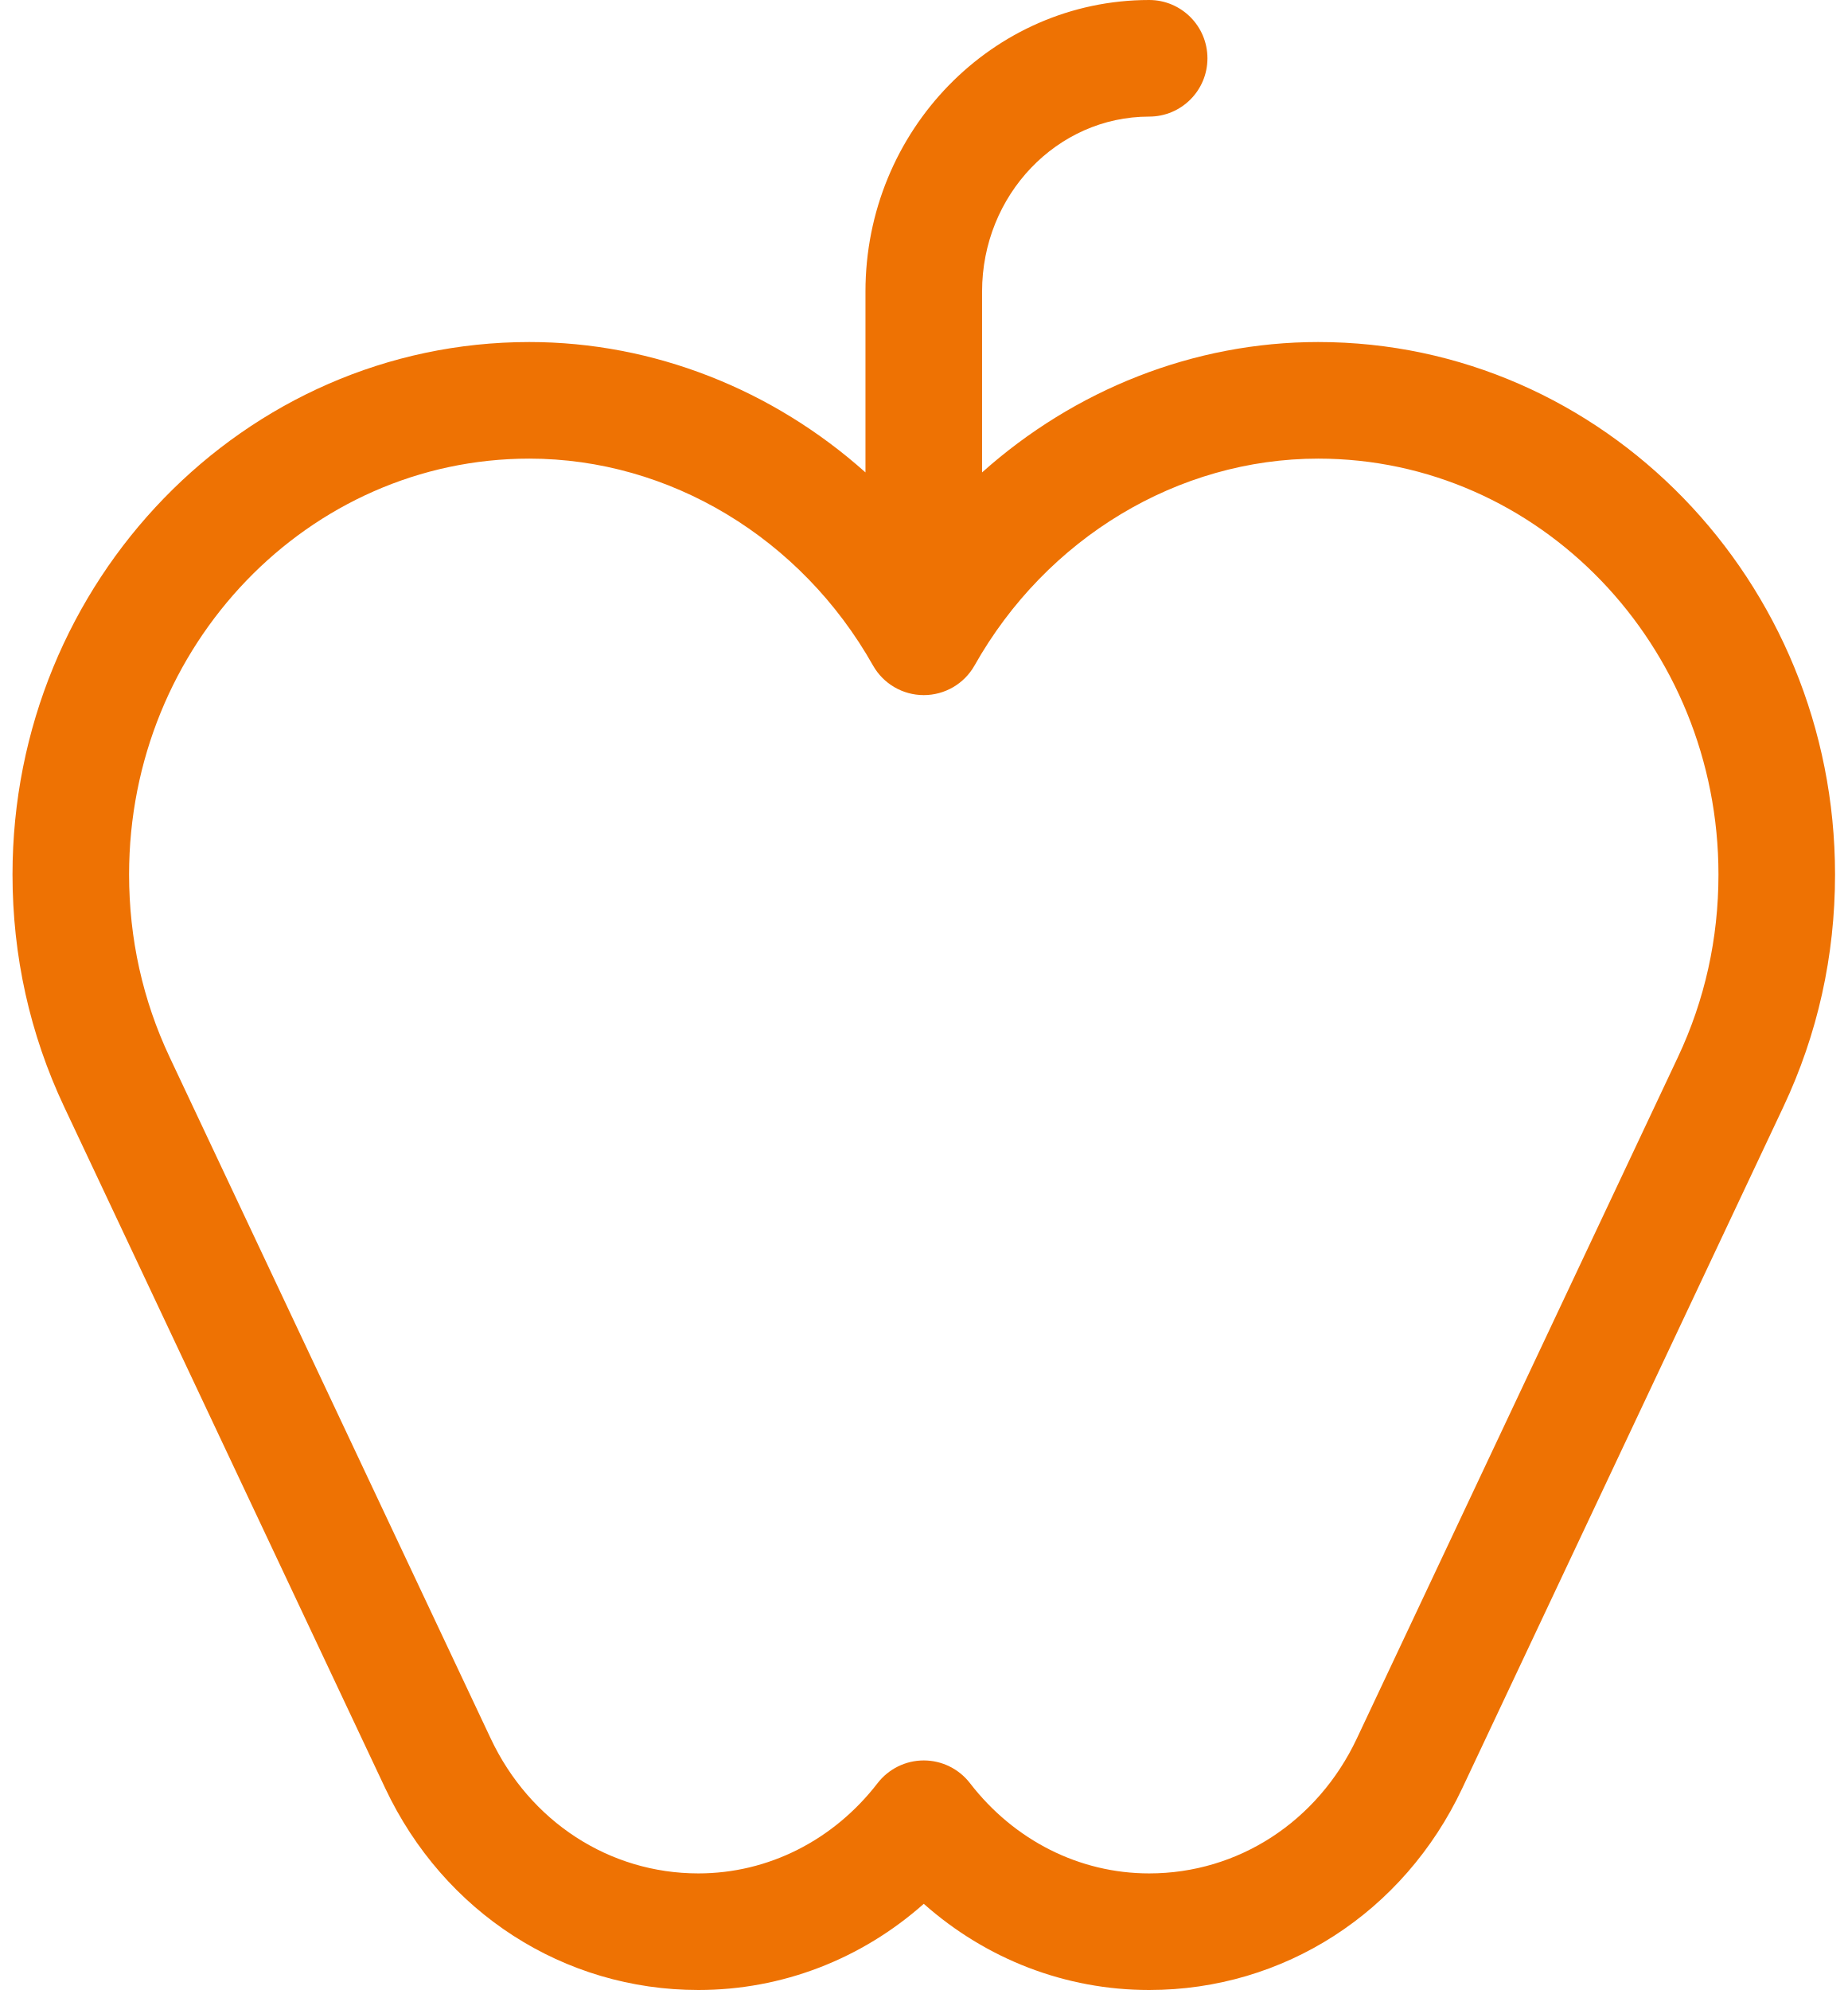
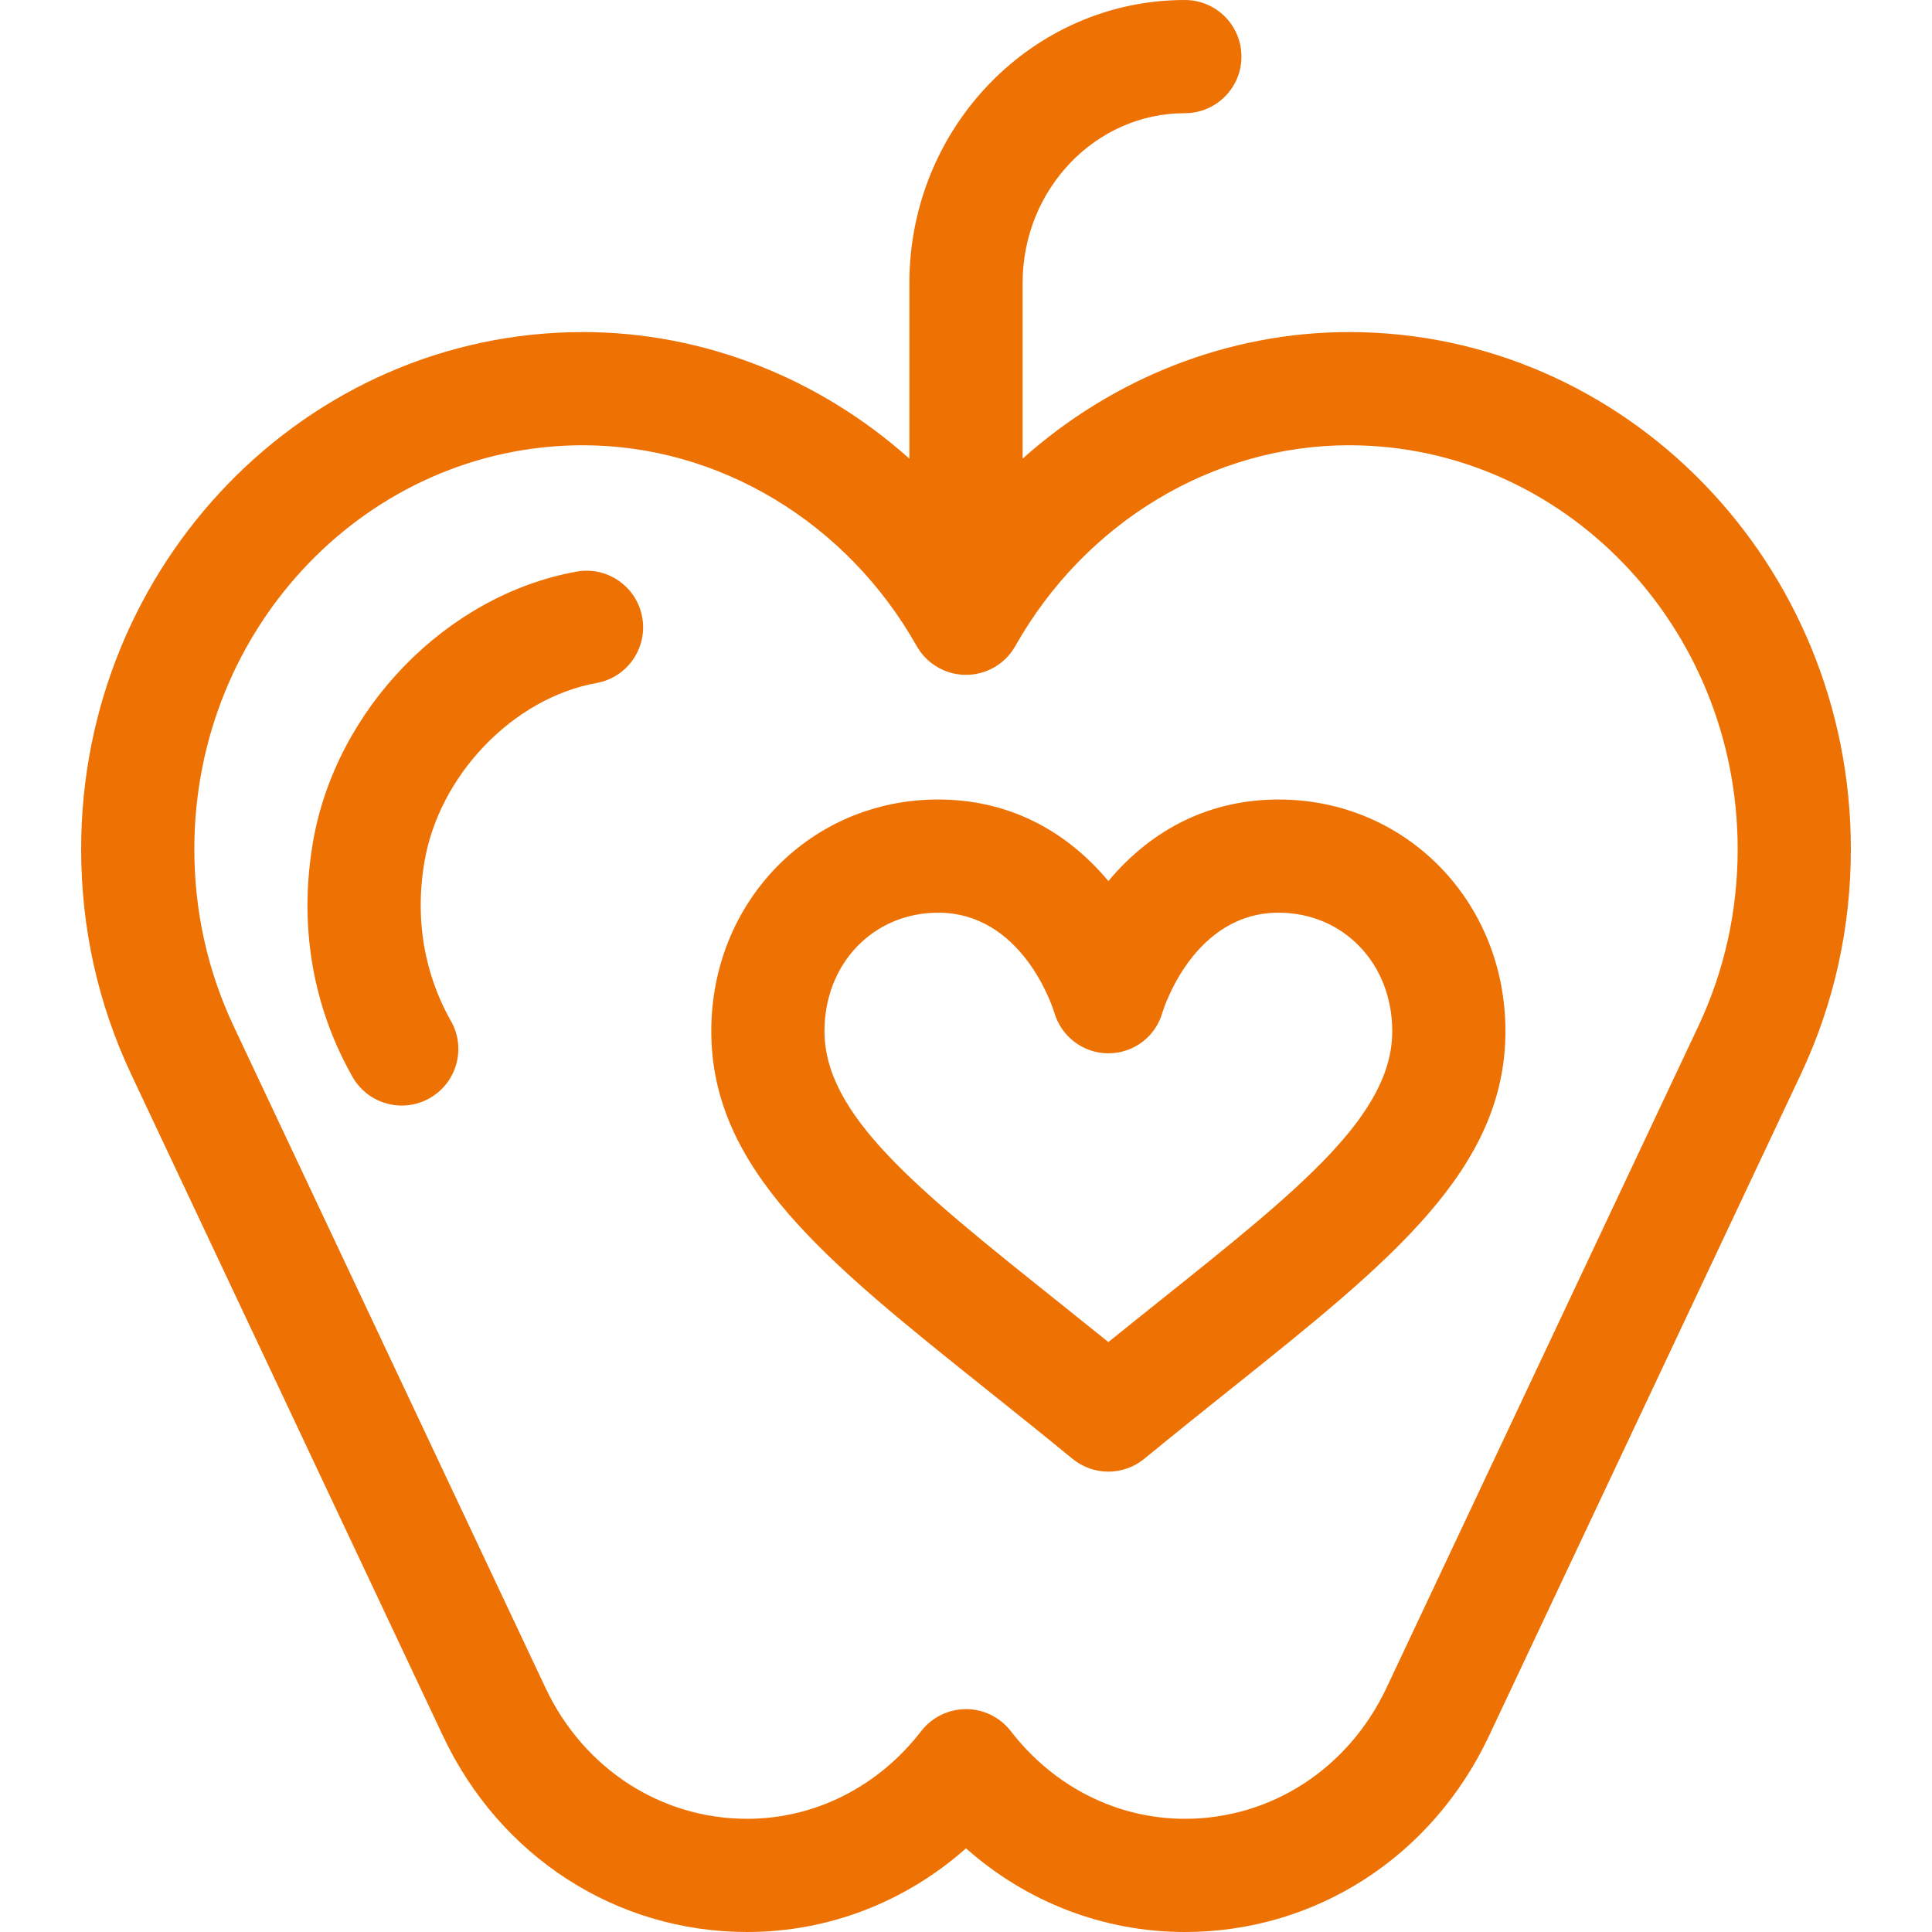
- <svg xmlns="http://www.w3.org/2000/svg" width="52" height="56" viewBox="0 0 52 56" fill="none">
-   <path d="M37.102 9.625C33.597 9.625 30.244 10.968 27.641 13.294V8.203C27.641 5.489 29.75 3.281 32.344 3.281C33.25 3.281 33.984 2.547 33.984 1.641C33.984 0.735 33.25 0 32.344 0C27.941 0 24.359 3.68 24.359 8.203V13.294C21.756 10.968 18.403 9.625 14.898 9.625C6.877 9.625 0.352 16.347 0.352 24.609C0.352 26.9 0.841 29.1 1.806 31.147L10.842 50.321C12.494 53.824 15.871 56 19.656 56C22.012 56 24.243 55.133 26 53.575C27.757 55.133 29.988 56 32.344 56C36.129 56 39.506 53.824 41.157 50.321L50.194 31.147C51.159 29.099 51.648 26.9 51.648 24.609C51.648 16.347 45.123 9.625 37.102 9.625ZM47.226 29.748L38.189 48.922C37.086 51.264 34.846 52.719 32.344 52.719C30.384 52.719 28.545 51.793 27.299 50.178C26.988 49.776 26.508 49.54 26 49.54C25.492 49.54 25.012 49.776 24.701 50.178C23.455 51.793 21.616 52.719 19.656 52.719C17.154 52.719 14.914 51.264 13.811 48.922L4.774 29.748C4.017 28.142 3.633 26.413 3.633 24.609C3.633 18.156 8.687 12.906 14.898 12.906C18.84 12.906 22.546 15.136 24.571 18.727C24.862 19.242 25.408 19.561 26 19.561C26.592 19.561 27.138 19.242 27.429 18.727C29.454 15.136 33.16 12.906 37.102 12.906C43.313 12.906 48.367 18.156 48.367 24.609C48.367 26.413 47.983 28.141 47.226 29.748Z" fill="#EE7203" />
+ <svg xmlns="http://www.w3.org/2000/svg" width="56" height="56" viewBox="0 0 56 56" fill="none">
+   <path d="M18.615 17.891C18.454 17 17.601 16.407 16.709 16.569C12.941 17.25 9.727 20.555 9.068 24.428C8.554 27.465 9.41 29.795 10.219 31.216C10.521 31.747 11.076 32.045 11.646 32.045C11.921 32.045 12.2 31.976 12.456 31.83C13.244 31.382 13.519 30.38 13.07 29.593C12.526 28.636 11.951 27.059 12.303 24.977C12.732 22.461 14.876 20.234 17.292 19.797C18.184 19.636 18.776 18.783 18.615 17.891Z" fill="#EE7203" />
+   <path d="M37.061 23.174C35.12 23.174 33.422 23.989 32.127 25.538C30.831 23.989 29.133 23.174 27.192 23.174C23.505 23.174 20.617 26.123 20.617 29.888C20.617 33.896 23.941 36.553 28.541 40.231C29.354 40.88 30.194 41.552 31.086 42.284C31.388 42.532 31.757 42.656 32.127 42.656C32.496 42.656 32.865 42.532 33.167 42.284C34.059 41.552 34.899 40.88 35.712 40.231C40.312 36.553 43.636 33.896 43.636 29.888C43.636 26.123 40.748 23.174 37.061 23.174ZM33.663 37.668C33.163 38.067 32.654 38.474 32.127 38.9C31.599 38.475 31.09 38.067 30.59 37.668C26.561 34.447 23.898 32.319 23.898 29.888C23.898 27.931 25.314 26.455 27.192 26.455C29.613 26.455 30.497 29.149 30.553 29.33C30.752 30.037 31.39 30.531 32.125 30.531C32.862 30.531 33.501 30.045 33.698 29.335C33.734 29.218 34.61 26.455 37.061 26.455C38.939 26.455 40.355 27.931 40.355 29.888C40.355 32.319 37.693 34.447 33.663 37.668Z" fill="#EE7203" />
+   <path d="M39.102 9.625C35.597 9.625 32.244 10.968 29.641 13.294V8.203C29.641 5.489 31.75 3.281 34.344 3.281C35.25 3.281 35.984 2.547 35.984 1.641C35.984 0.735 35.25 0 34.344 0C29.941 0 26.359 3.68 26.359 8.203V13.294C23.756 10.968 20.403 9.625 16.898 9.625C8.877 9.625 2.352 16.347 2.352 24.609C2.352 26.9 2.841 29.1 3.806 31.147L12.842 50.321C14.494 53.824 17.871 56 21.656 56C24.012 56 26.243 55.133 28 53.575C29.757 55.133 31.988 56 34.344 56C38.129 56 41.506 53.824 43.157 50.321L52.194 31.147C53.159 29.099 53.648 26.9 53.648 24.609C53.648 16.347 47.123 9.625 39.102 9.625ZM49.226 29.748L40.189 48.922C39.086 51.264 36.846 52.719 34.344 52.719C32.384 52.719 30.545 51.793 29.299 50.178C28.988 49.776 28.508 49.54 28 49.54C27.492 49.54 27.012 49.776 26.701 50.178C25.455 51.793 23.616 52.719 21.656 52.719C19.154 52.719 16.914 51.264 15.811 48.922L6.774 29.748C6.017 28.142 5.633 26.413 5.633 24.609C5.633 18.156 10.687 12.906 16.898 12.906C20.84 12.906 24.546 15.136 26.571 18.727C26.862 19.242 27.408 19.561 28 19.561C28.592 19.561 29.138 19.242 29.429 18.727C31.454 15.136 35.16 12.906 39.102 12.906C45.313 12.906 50.367 18.156 50.367 24.609C50.367 26.413 49.983 28.141 49.226 29.748Z" fill="#EE7203" />
</svg>
